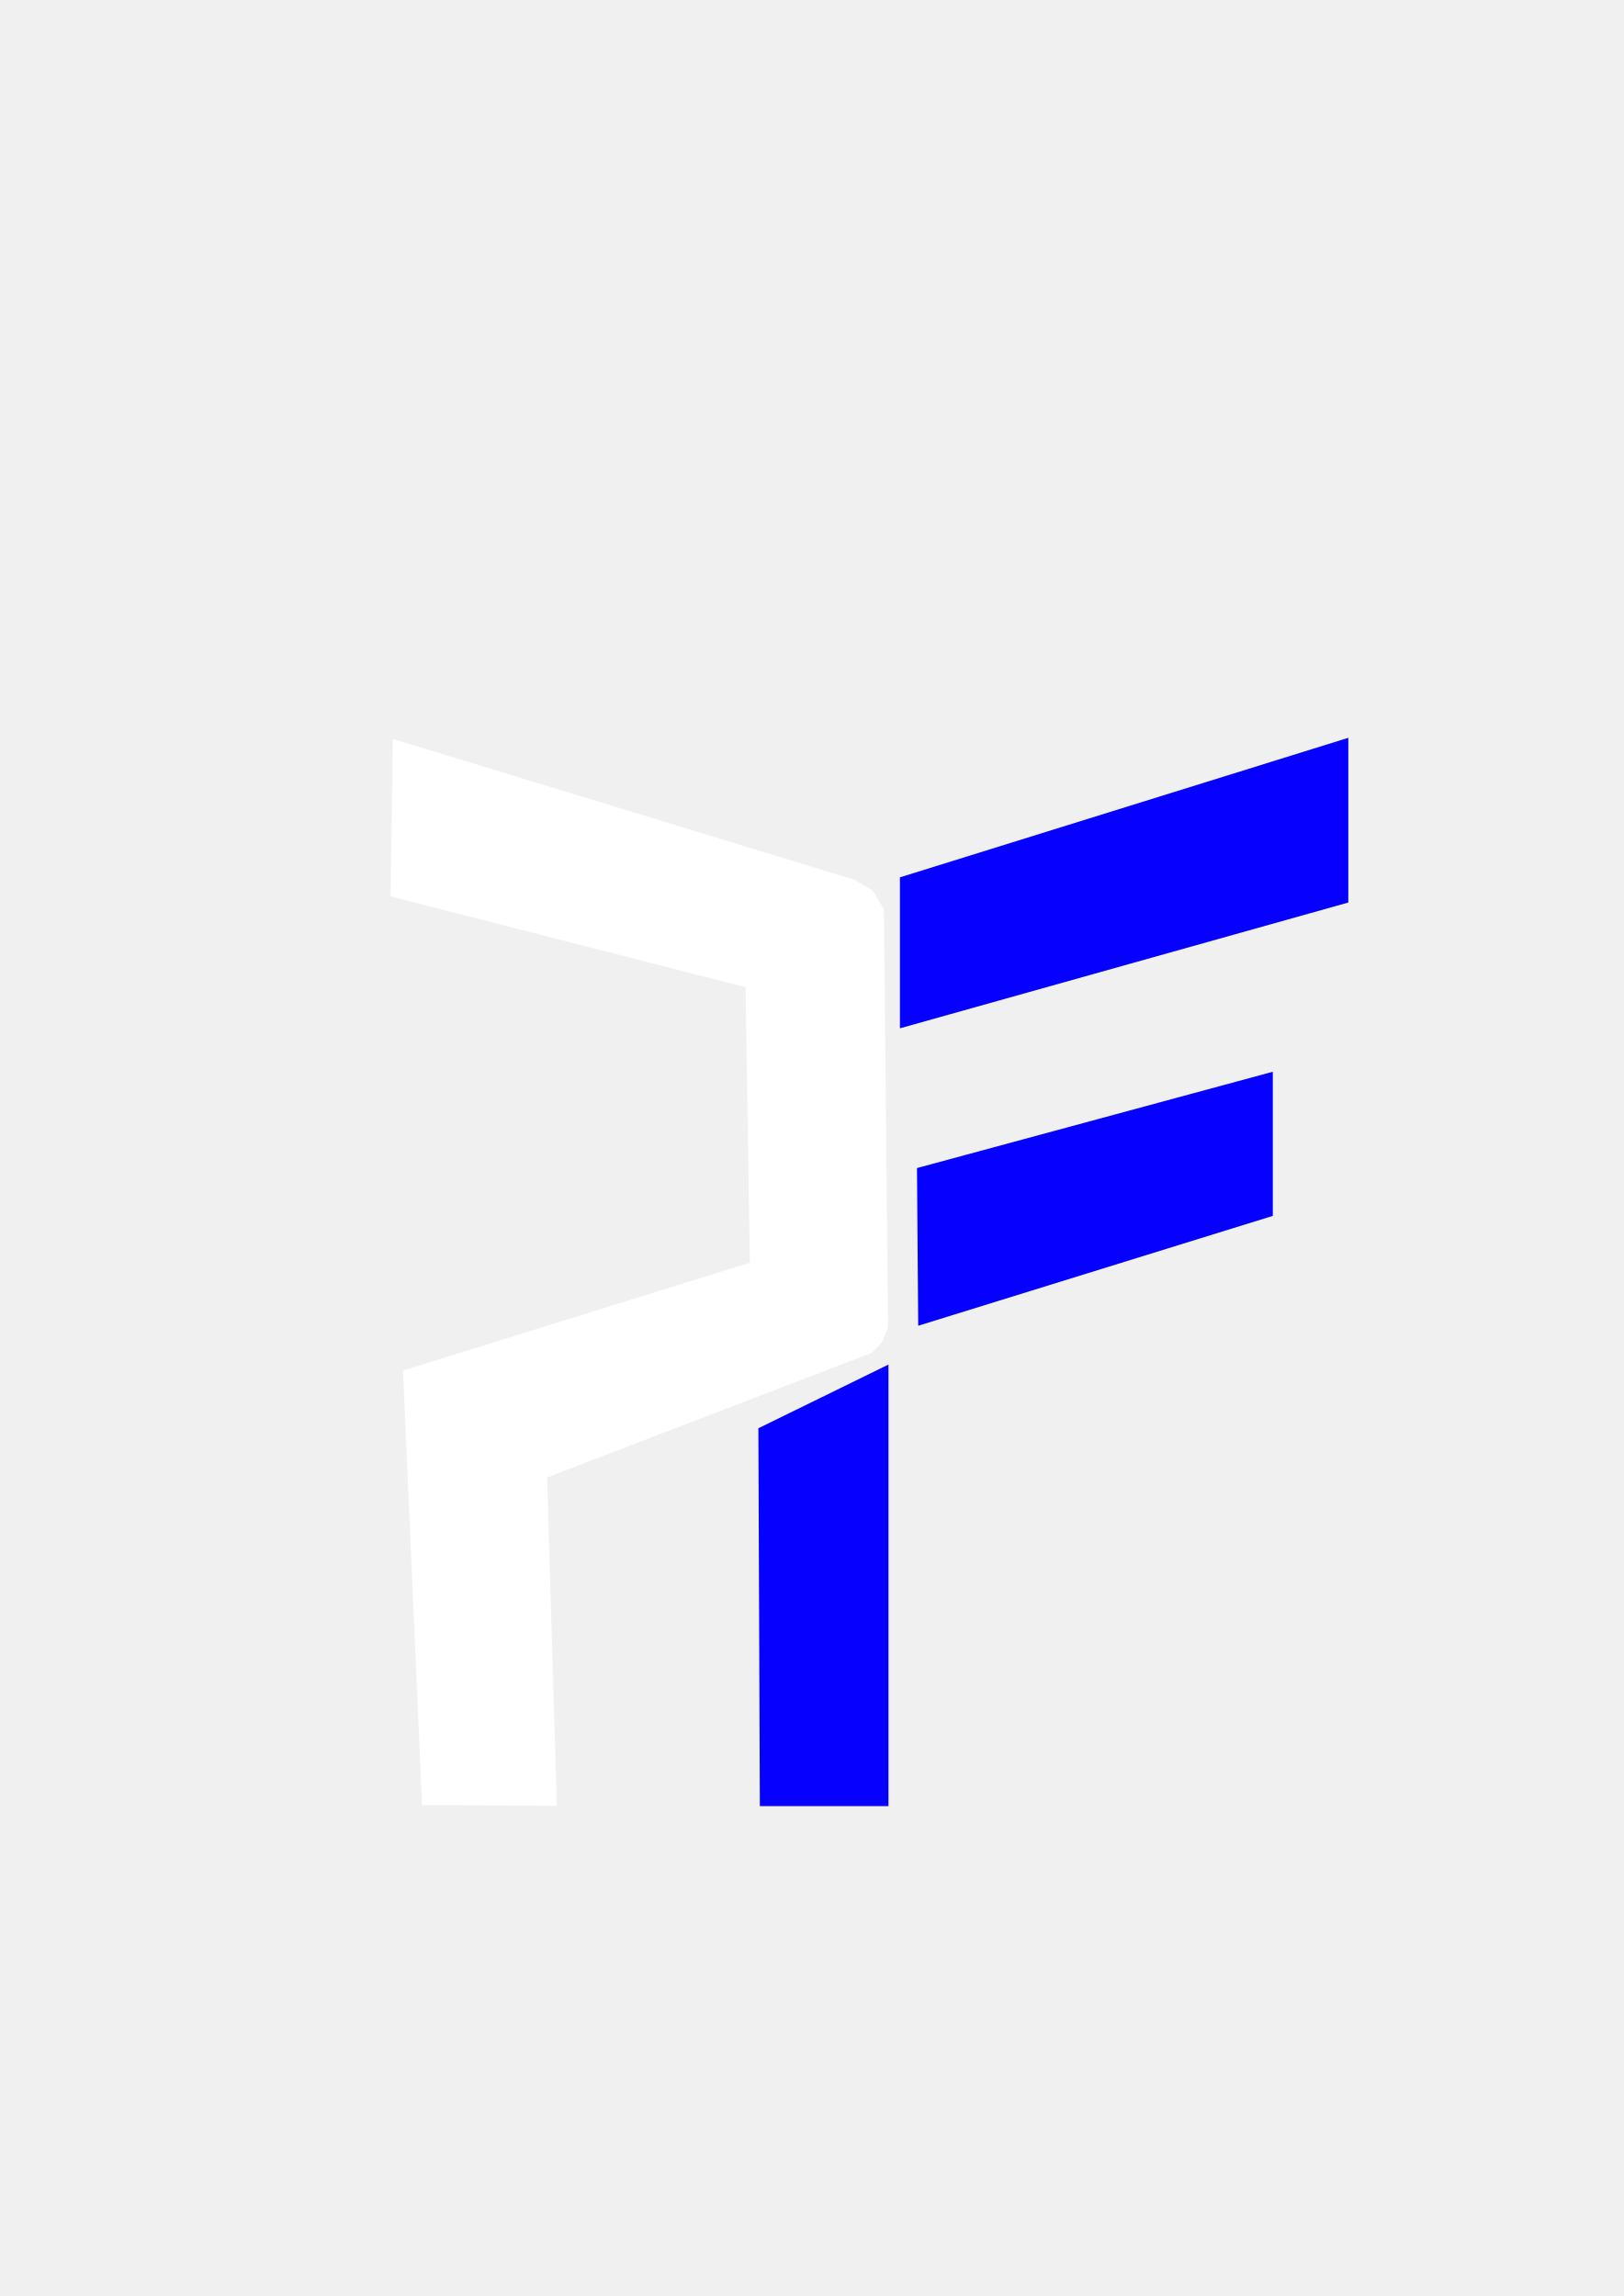
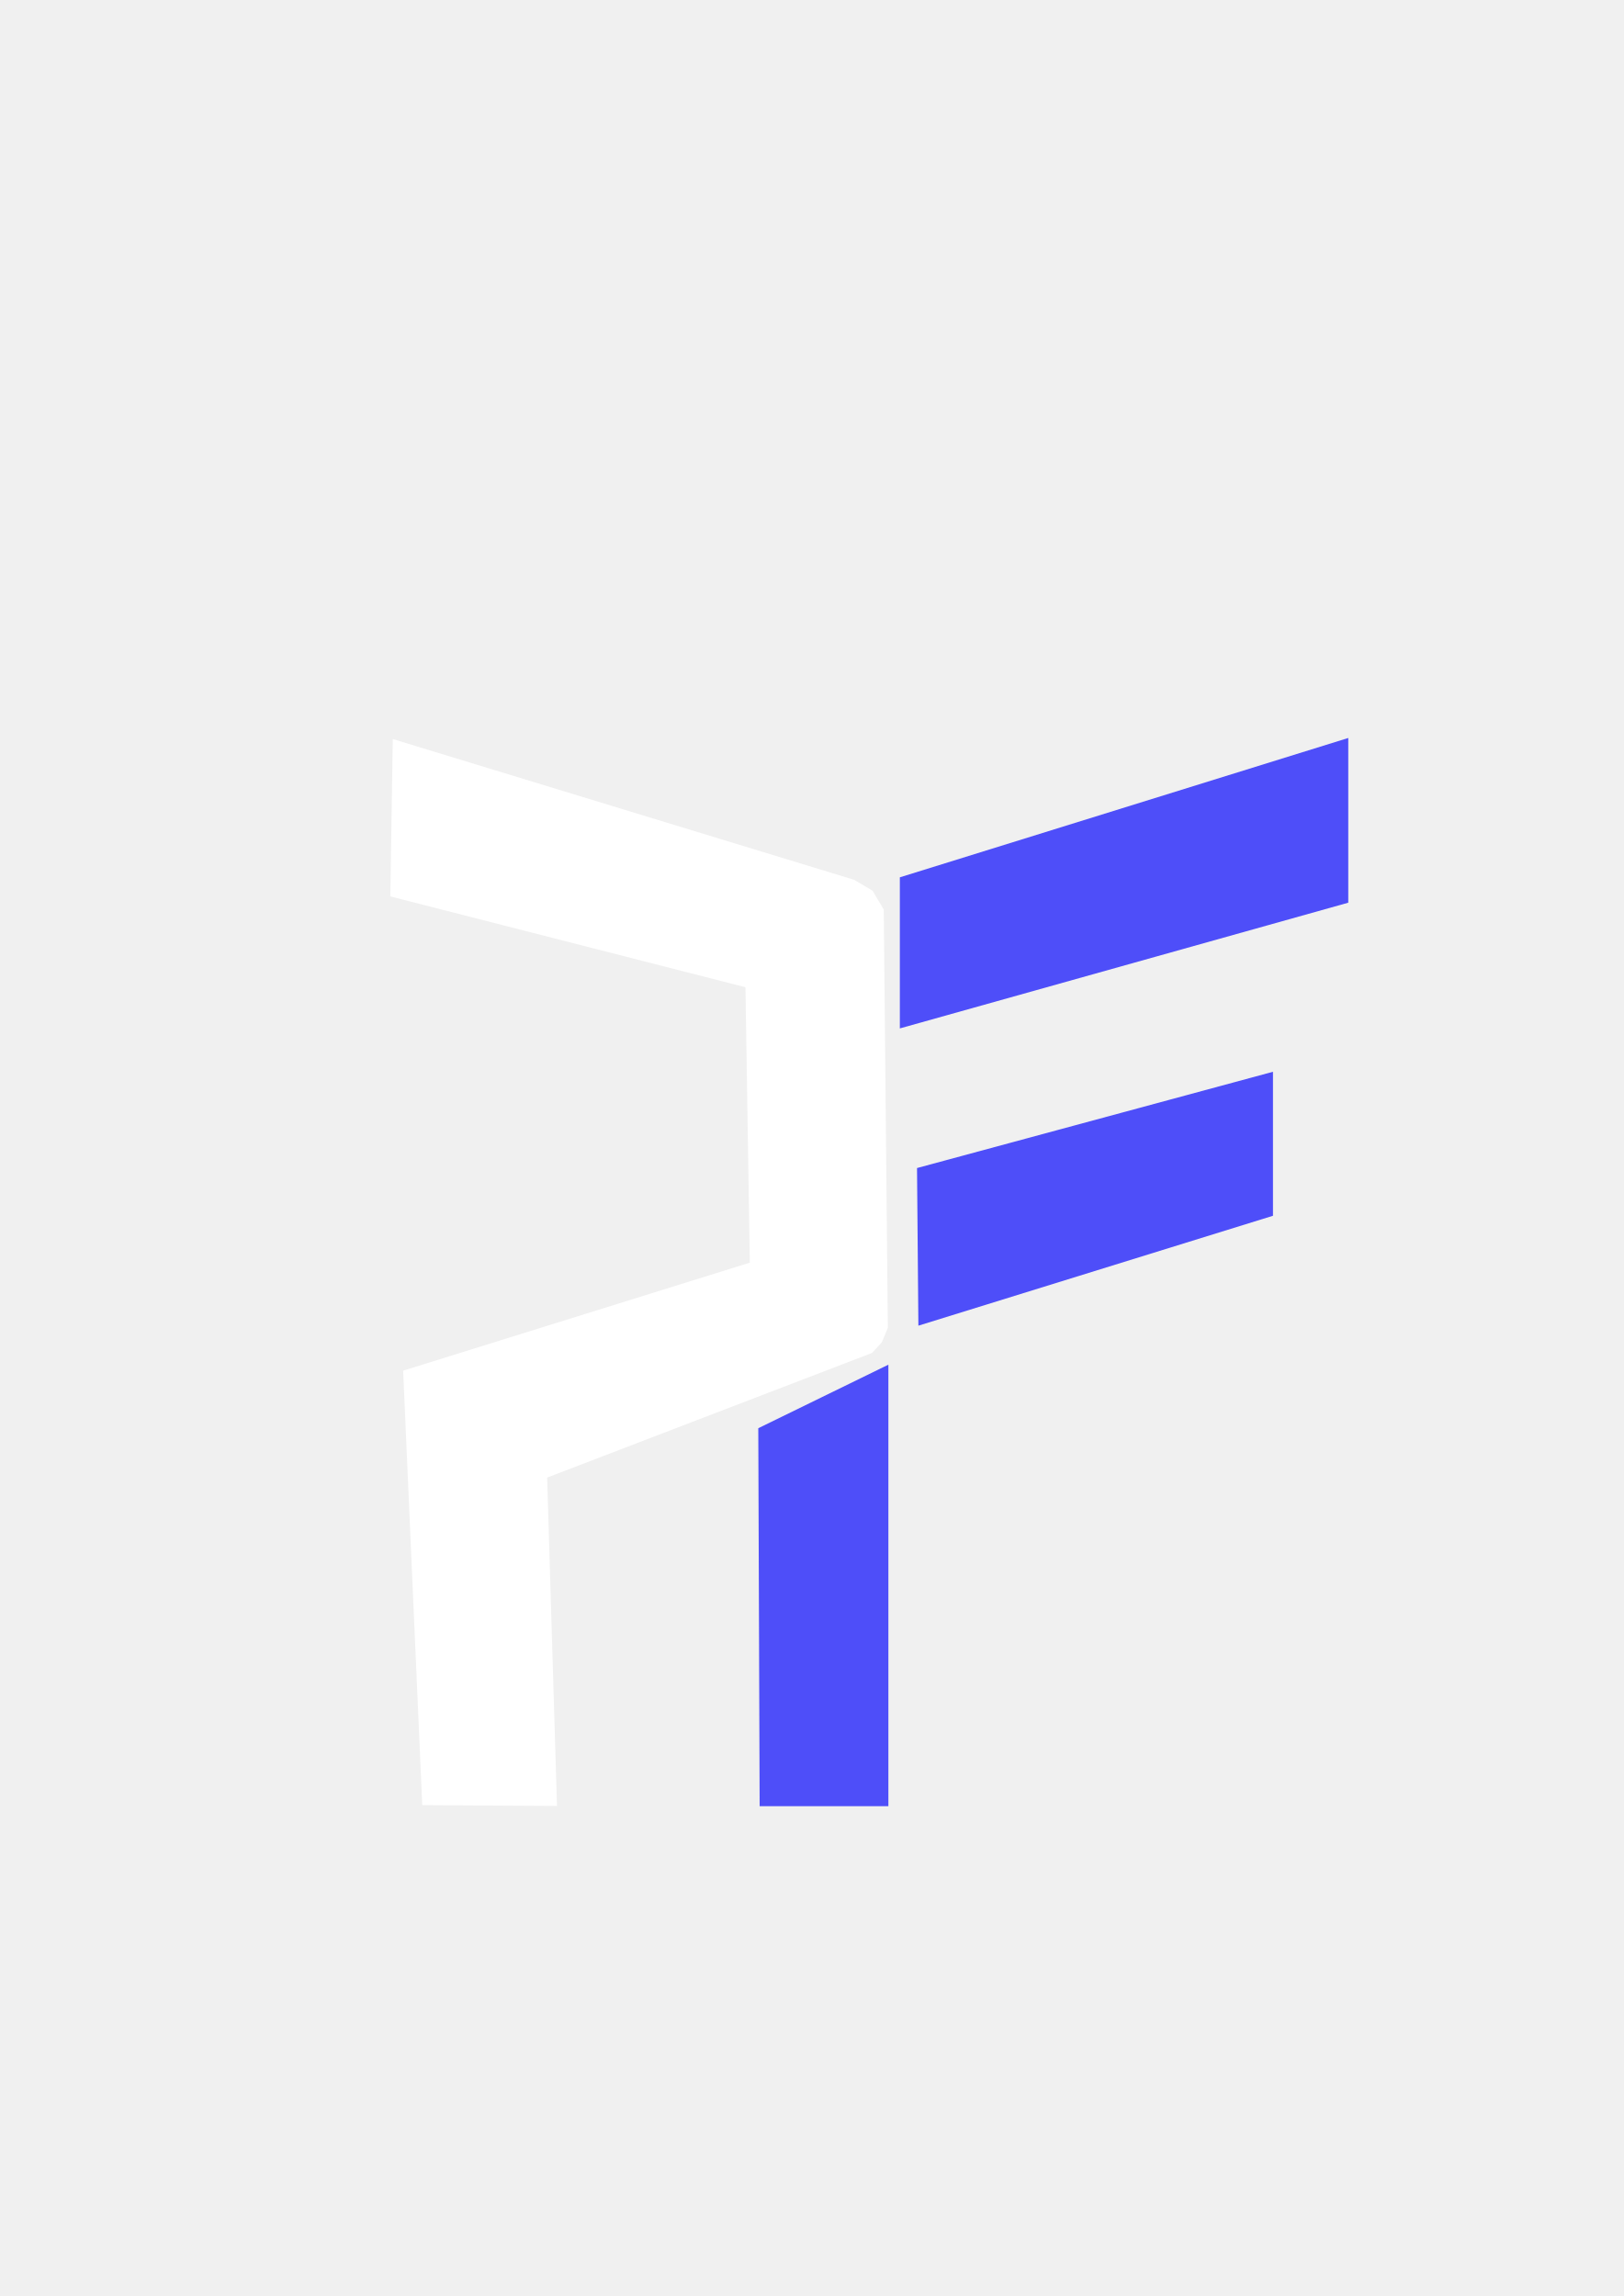
- <svg xmlns="http://www.w3.org/2000/svg" class="" app-context="doc-2d" x="0px" y="0px" width="595.276" height="841.89" jvs-fullPath="_new_1508865405458/Untitled" id="svg2" version="1.1">
-   <defs id="defs8" />
-   <g id="jvs-guides" transform="matrix(1 0 0 1 0 0)" />
-   <g id="jvs-content" enable-background="new">
-     <g transform="matrix(1,0,0,1,0,0)" name="Layer" jvs-layer-color="#fb0094" class="jvs-layer selected" id="g12">
-       <path fill="rgb(255,255,255)" stroke="none" stroke-width="1" stroke-linecap="butt" stroke-linejoin="miter" opacity="1" d="M 144.024 270.954 L 313.148 322.543 L 319.959 326.539 L 324.052 333.447 L 325.57 486.801 L 323.363 492.072 L 319.713 496.004 L 200.568 541.746 L 204.138 662.147 L 154.734 661.891 L 147.745 502.554 L 274.913 463.01 L 273.343 361.974 L 143.187 328.681 L 144.024 270.954 Z" transform="matrix(1 0 0 1 0 0)" fill-opacity="1" id="path14" />
-       <path fill="rgb(81,160,255)" stroke="#000000" stroke-width="1.00" stroke-linecap="butt" stroke-linejoin="miter" opacity="1" d="M -131.224 5 10.227" transform="matrix(1 0 0 1 0 0)" fill-opacity="1" id="path16" />
-       <path fill="rgb(81,160,255)" stroke="#000000" stroke-width="1.00" stroke-linecap="butt" stroke-linejoin="miter" opacity="1" d="M 275.373 365.434" transform="matrix(1 0 0 1 0 0)" fill-opacity="1" id="path18" />
-       <path fill="rgb(81,160,255)" stroke="#000000" stroke-width="1.00" stroke-linecap="butt" stroke-linejoin="miter" opacity="1" d="M 275.373 365.434 Z" transform="matrix(1 0 0 1 0 0)" fill-opacity="1" id="path20" />
-       <path fill="rgb(81,160,255)" stroke="#000000" stroke-width="1.00" stroke-linecap="butt" stroke-linejoin="miter" opacity="1" d="M 275.373 368.237" transform="matrix(1 0 0 1 0 0)" fill-opacity="1" id="path22" />
-       <path fill="rgb(255,0,0)" stroke="none" stroke-width="1.00" stroke-linecap="butt" stroke-linejoin="miter" opacity="1" d="M 329.923 321.705 L 329.923 377.06 L 494.311 330.931 L 494.311 270.537 L 329.923 321.705 Z" transform="matrix(1 0 0 1 0 0)" fill-opacity="1" id="path24" style="fill:#0600ff;fill-opacity:1" />
-       <path fill="rgb(255,0,0)" stroke="none" stroke-width="1.00" stroke-linecap="butt" stroke-linejoin="miter" opacity="1" d="M 336.179 428.304 L 336.632 486.118 L 466.633 445.834 L 466.633 392.989 L 336.179 428.304 Z" transform="matrix(1 0 0 1 0 0)" fill-opacity="1" id="path26" style="fill:#0600ff;fill-opacity:1" />
-       <path fill="rgb(255,0,0)" stroke="none" stroke-width="1.00" stroke-linecap="butt" stroke-linejoin="miter" opacity="1" d="M 325.729 500.351 L 325.729 662.258 L 278.577 662.258 L 278.029 523.713 L 325.729 500.351 Z" transform="matrix(1 0 0 1 0 0)" fill-opacity="1" id="path28" style="fill:#0600ff;fill-opacity:1" />
+ <svg xmlns="http://www.w3.org/2000/svg" version="1.1" id="svg2" x="0px" y="0px" viewBox="0 0 595.3 841.9" style="enable-background:new 0 0 595.3 841.9;" xml:space="preserve">
+   <style type="text/css">
+ 	.st0{enable-background:new    ;}
+ 	.st1{fill:#FFFFFF;}
+ 	.st2{fill:#51A0FF;stroke:#000000;}
+ 	.st3{fill:#4E4EF9;}
+ </style>
+   <g id="jvs-guides" transform="matrix(1 0 0 1 0 0)">
+ </g>
+   <g id="jvs-content" class="st0">
+     <g id="g12" transform="matrix(1,0,0,1,0,0)">
+       <path id="path14" class="st1" d="M144,271l169.1,51.6l6.8,4l4.1,6.9l1.5,153.4l-2.2,5.3l-3.6,3.9l-119.1,45.7l3.6,120.4l-49.4-0.3    l-7-159.3L274.9,463l-1.6-101l-130.2-33.3L144,271z" />
+       <path id="path16" class="st1" d="M0,0" />
+       <path id="path18" class="st2" d="M275.4,365.4" />
+       <path id="path20" class="st2" d="M275.4,365.4" />
+       <path id="path22" class="st2" d="M275.4,368.2" />
+       <path id="path24" class="st3" d="M329.9,321.7v55.4l164.4-46.1v-60.4L329.9,321.7z" />
+       <path id="path26" class="st3" d="M336.2,428.3l0.5,57.8l130-40.3V393L336.2,428.3z" />
+       <path id="path28" class="st3" d="M325.7,500.4v161.9h-47.2L278,523.7L325.7,500.4z" />
    </g>
  </g>
</svg>
